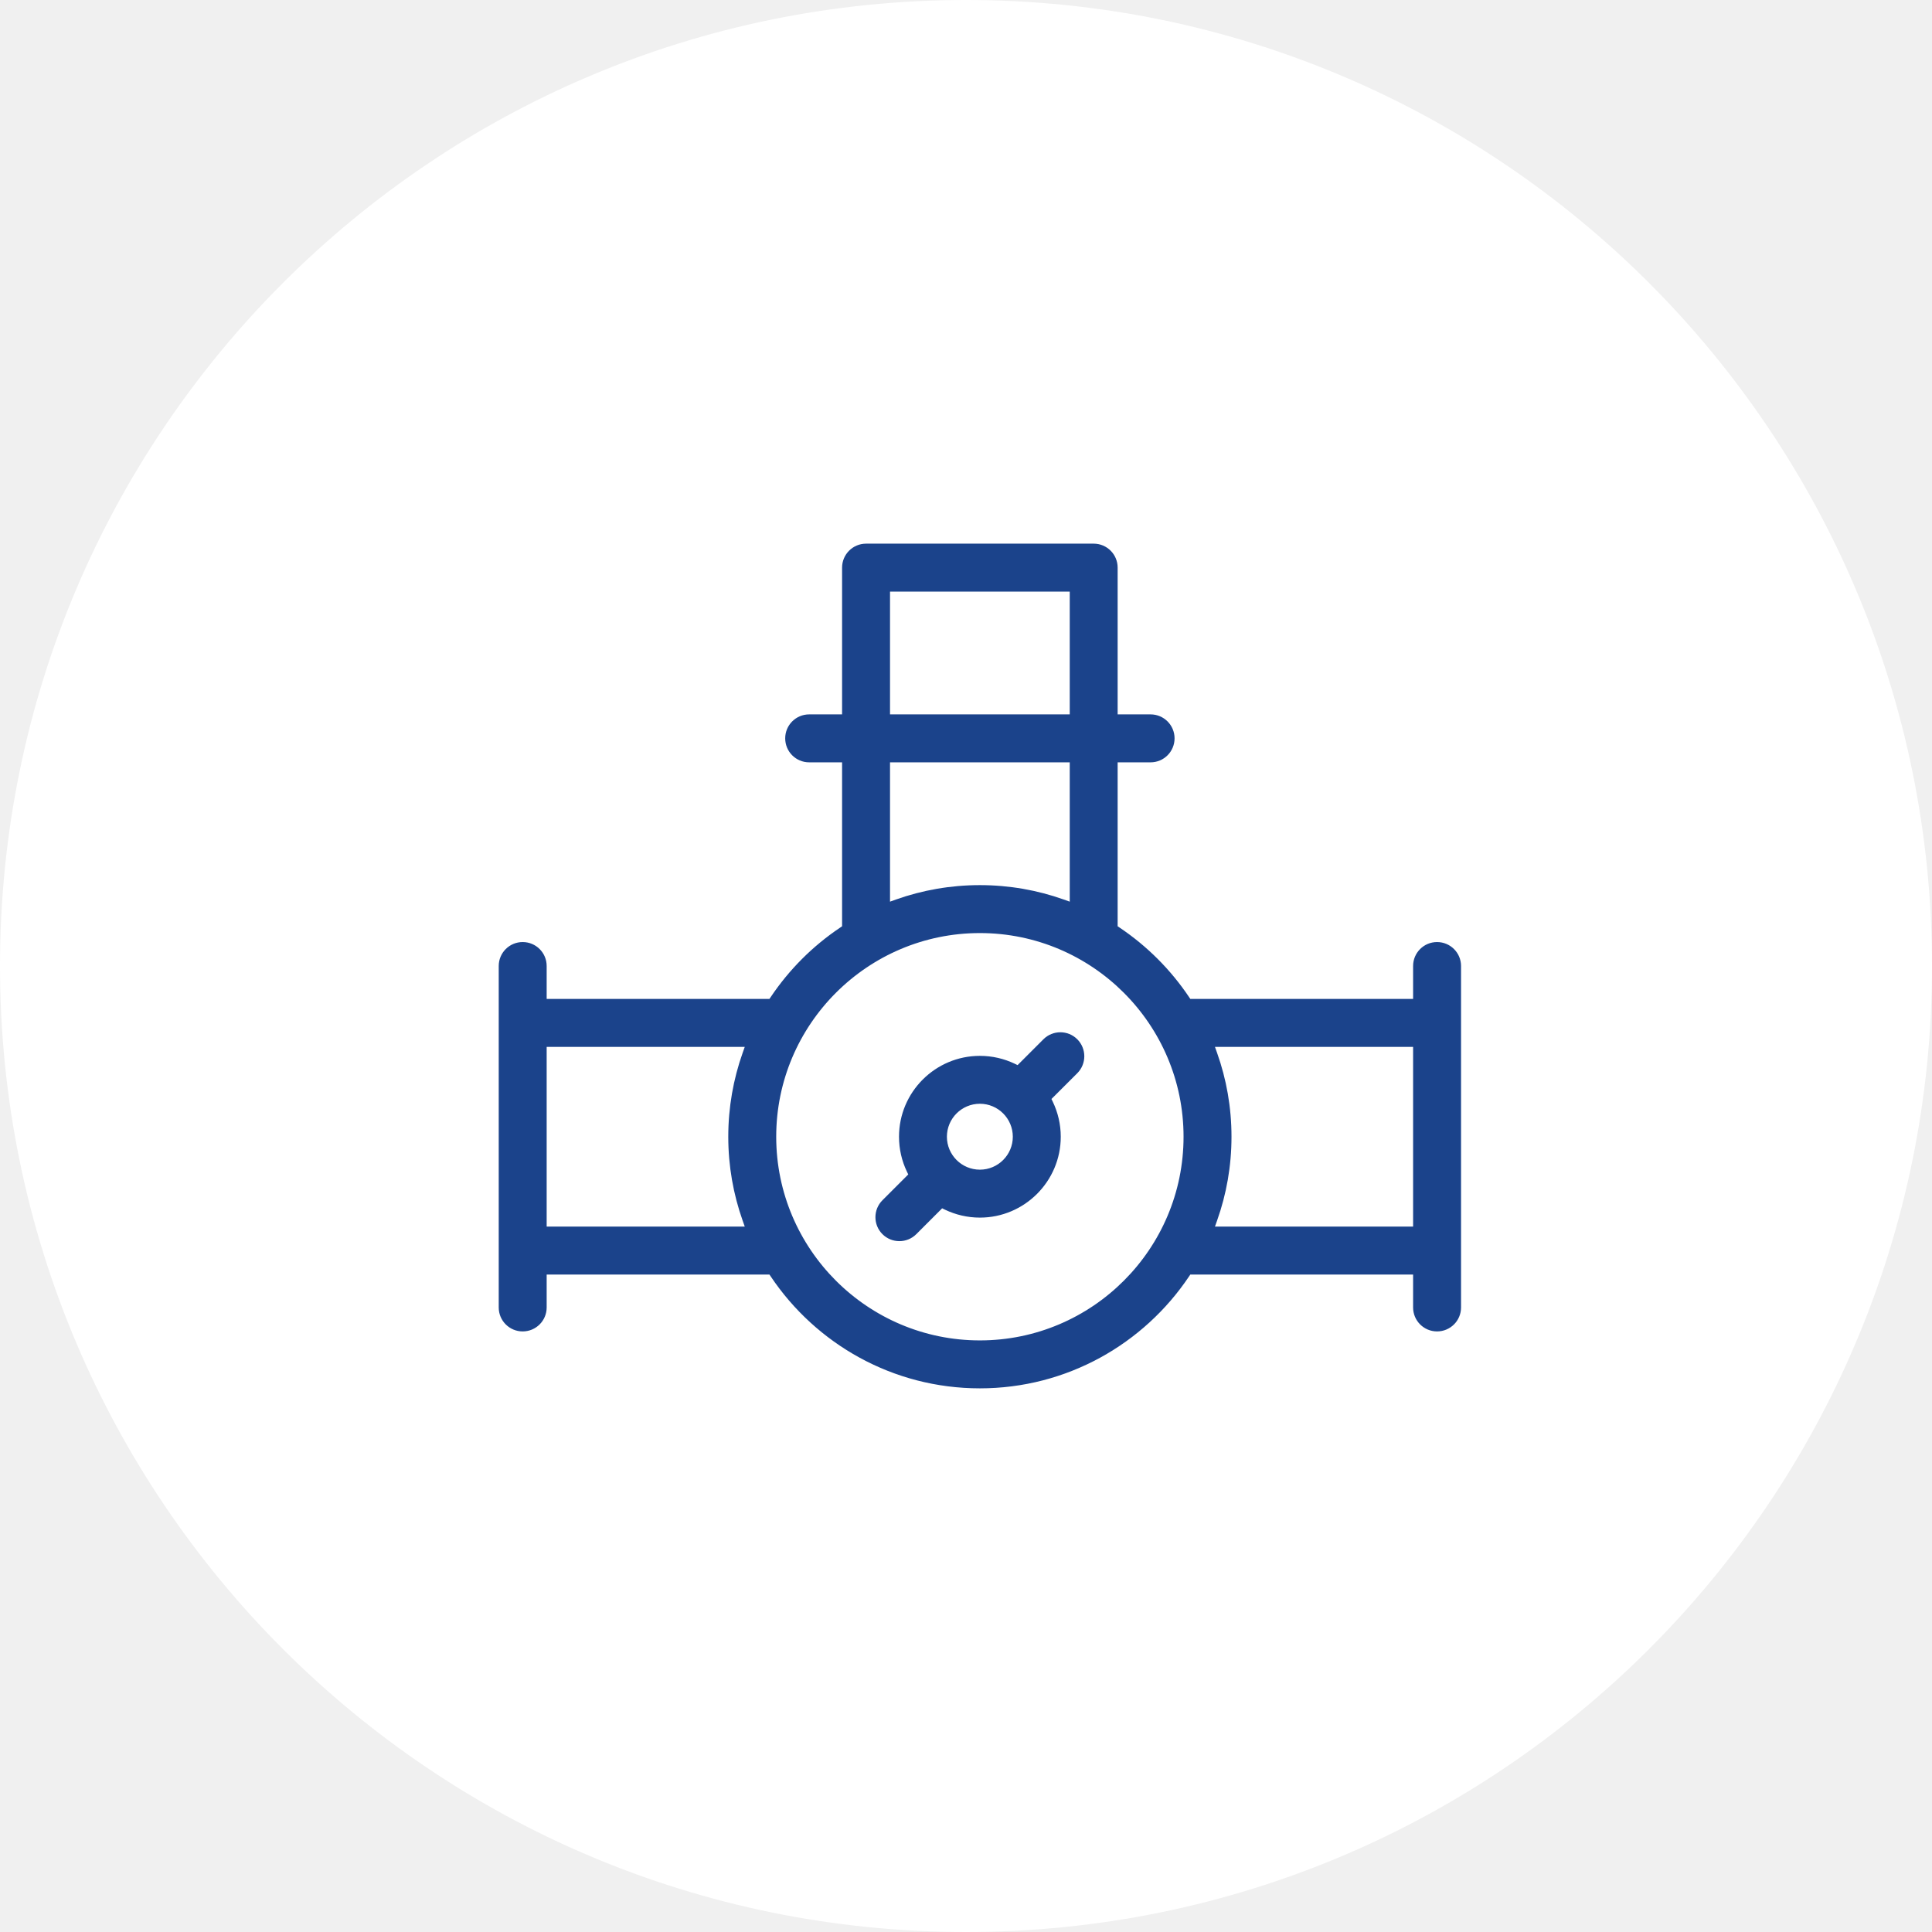
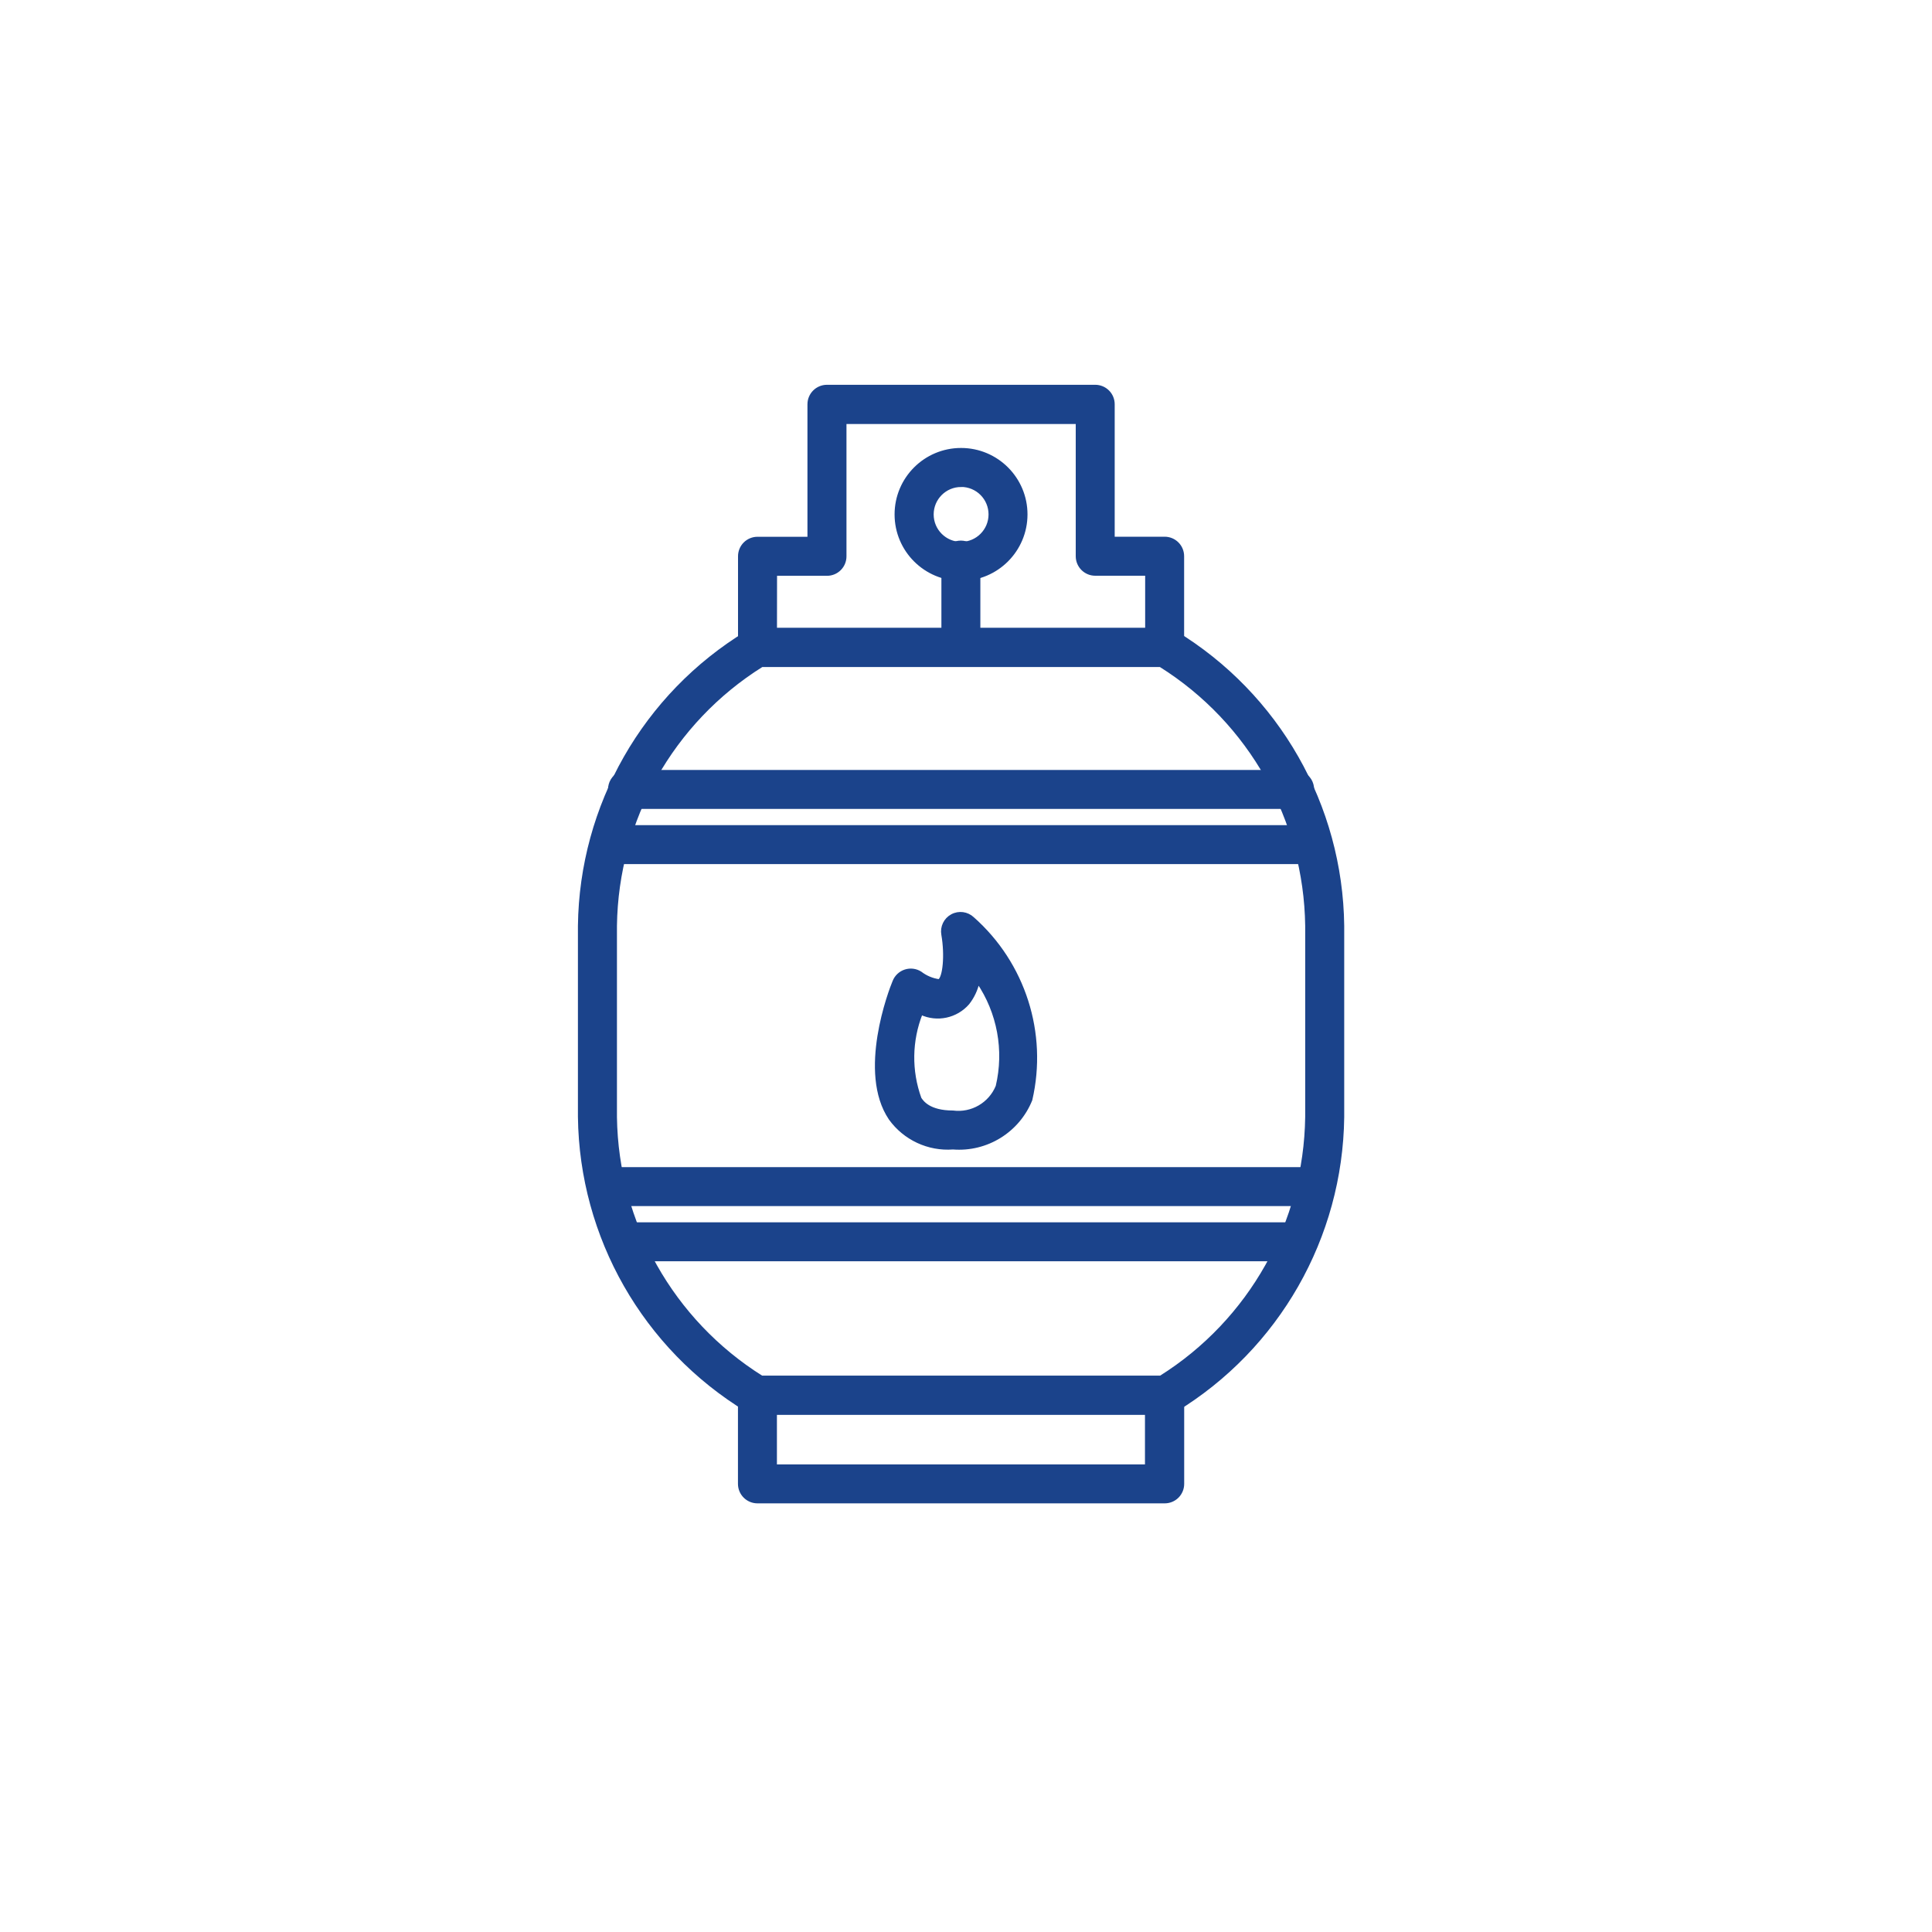
- <svg xmlns="http://www.w3.org/2000/svg" width="43" height="43" viewBox="0 0 43 43" fill="none">
-   <g id="Group 1192">
-     <g id="Group 1191">
-       <path id="Path 1648" fill-rule="evenodd" clip-rule="evenodd" d="M21.5 0C33.374 0 43 9.626 43 21.5C43 33.374 33.374 43 21.5 43C9.626 43 -1.52588e-05 33.374 -1.52588e-05 21.5C-1.52588e-05 9.626 9.626 0 21.5 0Z" fill="white" />
-       <g id="Group (1)">
-         <g id="Path 1649">
-           <path fill-rule="evenodd" clip-rule="evenodd" d="M31.984 20.867C31.635 20.867 31.351 21.15 31.351 21.5V22.133H26.546C26.13 21.513 25.596 20.979 24.976 20.563V17.067H25.609C25.959 17.067 26.242 16.783 26.242 16.433C26.242 16.084 25.959 15.8 25.609 15.8H24.976V12.633C24.976 12.284 24.692 12 24.342 12H19.276C18.926 12 18.642 12.284 18.642 12.633V15.8H18.009C17.659 15.8 17.375 16.084 17.375 16.433C17.375 16.783 17.659 17.067 18.009 17.067H18.642V20.563C18.022 20.979 17.488 21.513 17.072 22.133H12.267V21.5C12.267 21.15 11.983 20.867 11.633 20.867C11.284 20.867 11 21.15 11 21.5V29.1C11 29.45 11.284 29.733 11.633 29.733C11.983 29.733 12.267 29.45 12.267 29.1V28.467H17.072C18.096 29.993 19.837 31 21.809 31C23.781 31 25.522 29.993 26.546 28.467H31.351V29.1C31.351 29.45 31.635 29.733 31.984 29.733C32.334 29.733 32.618 29.45 32.618 29.1V21.5C32.618 21.15 32.334 20.867 31.984 20.867ZM19.909 13.267H23.709V15.8H19.909V13.267ZM19.909 17.067H23.709V19.926C23.114 19.715 22.475 19.6 21.809 19.6C21.143 19.6 20.503 19.715 19.909 19.926L19.909 17.067ZM12.267 27.2V23.4H16.435C16.224 23.994 16.109 24.634 16.109 25.3C16.109 25.966 16.224 26.605 16.435 27.2H12.267ZM21.809 29.733C19.364 29.733 17.375 27.744 17.375 25.3C17.375 22.855 19.364 20.867 21.809 20.867C24.253 20.867 26.242 22.855 26.242 25.3C26.242 27.744 24.253 29.733 21.809 29.733ZM27.183 27.2C27.394 26.605 27.509 25.966 27.509 25.3C27.509 24.634 27.394 23.994 27.183 23.4H31.351V27.2H27.183Z" fill="#1B438B" />
-           <path d="M31.351 22.133V22.233H31.451V22.133H31.351ZM26.546 22.133L26.463 22.189L26.493 22.233H26.546V22.133ZM24.976 20.563H24.875V20.616L24.92 20.646L24.976 20.563ZM24.976 17.067V16.967H24.875V17.067H24.976ZM24.976 15.8H24.875V15.9H24.976V15.8ZM18.642 15.8V15.9H18.742V15.8H18.642ZM18.642 17.067H18.742V16.967H18.642V17.067ZM18.642 20.563L18.698 20.646L18.742 20.616V20.563H18.642ZM17.072 22.133V22.233H17.125L17.155 22.189L17.072 22.133ZM12.267 22.133H12.167V22.233H12.267V22.133ZM12.267 28.467V28.367H12.167V28.467H12.267ZM17.072 28.467L17.155 28.411L17.125 28.367H17.072V28.467ZM26.546 28.467V28.367H26.493L26.463 28.411L26.546 28.467ZM31.351 28.467H31.451V28.367H31.351V28.467ZM19.909 13.267V13.167H19.809V13.267H19.909ZM23.709 13.267H23.809V13.167H23.709V13.267ZM23.709 15.8V15.9H23.809V15.8H23.709ZM19.909 15.8H19.809V15.9H19.909V15.8ZM19.909 17.067V16.967H19.809L19.809 17.067L19.909 17.067ZM23.709 17.067H23.809V16.967H23.709V17.067ZM23.709 19.926L23.675 20.02L23.809 20.068V19.926H23.709ZM19.909 19.926L19.809 19.926L19.809 20.068L19.942 20.02L19.909 19.926ZM12.267 27.2H12.167V27.3H12.267V27.2ZM12.267 23.4V23.3H12.167V23.4H12.267ZM16.435 23.4L16.529 23.433L16.576 23.3H16.435V23.4ZM16.435 27.2V27.3H16.576L16.529 27.167L16.435 27.2ZM27.183 27.2L27.088 27.167L27.041 27.3H27.183V27.2ZM27.183 23.4V23.3H27.041L27.088 23.433L27.183 23.4ZM31.351 23.4H31.451V23.3H31.351V23.4ZM31.351 27.2V27.3H31.451V27.2H31.351ZM31.984 20.767C31.579 20.767 31.251 21.095 31.251 21.5H31.451C31.451 21.205 31.69 20.967 31.984 20.967V20.767ZM31.251 21.5V22.133H31.451V21.5H31.251ZM31.351 22.033H26.546V22.233H31.351V22.033ZM26.629 22.078C26.206 21.447 25.662 20.903 25.031 20.48L24.92 20.646C25.529 21.055 26.054 21.58 26.463 22.189L26.629 22.078ZM25.076 20.563V17.067H24.875V20.563H25.076ZM24.976 17.167H25.609V16.967H24.976V17.167ZM25.609 17.167C26.014 17.167 26.342 16.838 26.342 16.433H26.142C26.142 16.728 25.903 16.967 25.609 16.967V17.167ZM26.342 16.433C26.342 16.028 26.014 15.7 25.609 15.7V15.9C25.903 15.9 26.142 16.139 26.142 16.433H26.342ZM25.609 15.7H24.976V15.9H25.609V15.7ZM25.076 15.8V12.633H24.875V15.8H25.076ZM25.076 12.633C25.076 12.228 24.747 11.9 24.342 11.9V12.1C24.637 12.1 24.875 12.339 24.875 12.633H25.076ZM24.342 11.9H19.276V12.1H24.342V11.9ZM19.276 11.9C18.87 11.9 18.542 12.228 18.542 12.633H18.742C18.742 12.339 18.981 12.1 19.276 12.1V11.9ZM18.542 12.633V15.8H18.742V12.633H18.542ZM18.642 15.7H18.009V15.9H18.642V15.7ZM18.009 15.7C17.604 15.7 17.276 16.028 17.276 16.433H17.476C17.476 16.139 17.714 15.9 18.009 15.9V15.7ZM17.276 16.433C17.276 16.838 17.604 17.167 18.009 17.167V16.967C17.714 16.967 17.476 16.728 17.476 16.433H17.276ZM18.009 17.167H18.642V16.967H18.009V17.167ZM18.542 17.067V20.563H18.742V17.067H18.542ZM18.587 20.48C17.956 20.903 17.412 21.447 16.989 22.078L17.155 22.189C17.564 21.58 18.088 21.055 18.698 20.646L18.587 20.48ZM17.072 22.033H12.267V22.233H17.072V22.033ZM12.367 22.133V21.5H12.167V22.133H12.367ZM12.367 21.5C12.367 21.095 12.038 20.767 11.633 20.767V20.967C11.928 20.967 12.167 21.205 12.167 21.5H12.367ZM11.633 20.767C11.228 20.767 10.9 21.095 10.9 21.5H11.1C11.1 21.205 11.339 20.967 11.633 20.967V20.767ZM10.9 21.5V29.1H11.1V21.5H10.9ZM10.9 29.1C10.9 29.505 11.228 29.833 11.633 29.833V29.633C11.339 29.633 11.1 29.395 11.1 29.1H10.9ZM11.633 29.833C12.038 29.833 12.367 29.505 12.367 29.1H12.167C12.167 29.395 11.928 29.633 11.633 29.633V29.833ZM12.367 29.1V28.467H12.167V29.1H12.367ZM12.267 28.567H17.072V28.367H12.267V28.567ZM16.989 28.522C18.03 30.075 19.802 31.1 21.809 31.1V30.9C19.872 30.9 18.161 29.911 17.155 28.411L16.989 28.522ZM21.809 31.1C23.816 31.1 25.587 30.075 26.629 28.522L26.463 28.411C25.457 29.911 23.746 30.9 21.809 30.9V31.1ZM26.546 28.567H31.351V28.367H26.546V28.567ZM31.251 28.467V29.1H31.451V28.467H31.251ZM31.251 29.1C31.251 29.505 31.579 29.833 31.984 29.833V29.633C31.69 29.633 31.451 29.395 31.451 29.1H31.251ZM31.984 29.833C32.389 29.833 32.718 29.505 32.718 29.1H32.518C32.518 29.395 32.279 29.633 31.984 29.633V29.833ZM32.718 29.1V21.5H32.518V29.1H32.718ZM32.718 21.5C32.718 21.095 32.389 20.767 31.984 20.767V20.967C32.279 20.967 32.518 21.205 32.518 21.5H32.718ZM19.909 13.367H23.709V13.167H19.909V13.367ZM23.609 13.267V15.8H23.809V13.267H23.609ZM23.709 15.7H19.909V15.9H23.709V15.7ZM20.009 15.8V13.267H19.809V15.8H20.009ZM19.909 17.167H23.709V16.967H19.909V17.167ZM23.609 17.067V19.926H23.809V17.067H23.609ZM23.742 19.832C23.137 19.617 22.486 19.5 21.809 19.5V19.7C22.463 19.7 23.091 19.813 23.675 20.02L23.742 19.832ZM21.809 19.5C21.131 19.5 20.48 19.617 19.875 19.832L19.942 20.02C20.526 19.813 21.154 19.7 21.809 19.7V19.5ZM20.009 19.926L20.009 17.067L19.809 17.067L19.809 19.926L20.009 19.926ZM12.367 27.2V23.4H12.167V27.2H12.367ZM12.267 23.5H16.435V23.3H12.267V23.5ZM16.341 23.366C16.126 23.972 16.009 24.622 16.009 25.3H16.209C16.209 24.646 16.322 24.017 16.529 23.433L16.341 23.366ZM16.009 25.3C16.009 25.977 16.126 26.628 16.341 27.233L16.529 27.167C16.322 26.582 16.209 25.954 16.209 25.3H16.009ZM16.435 27.1H12.267V27.3H16.435V27.1ZM21.809 29.633C19.419 29.633 17.476 27.689 17.476 25.3H17.276C17.276 27.8 19.309 29.833 21.809 29.833V29.633ZM17.476 25.3C17.476 22.911 19.419 20.967 21.809 20.967V20.767C19.309 20.767 17.276 22.8 17.276 25.3H17.476ZM21.809 20.967C24.198 20.967 26.142 22.911 26.142 25.3H26.342C26.342 22.8 24.309 20.767 21.809 20.767V20.967ZM26.142 25.3C26.142 27.689 24.198 29.633 21.809 29.633V29.833C24.309 29.833 26.342 27.8 26.342 25.3H26.142ZM27.277 27.233C27.492 26.628 27.609 25.977 27.609 25.3H27.409C27.409 25.954 27.296 26.582 27.088 27.167L27.277 27.233ZM27.609 25.3C27.609 24.622 27.492 23.972 27.277 23.366L27.088 23.433C27.296 24.017 27.409 24.646 27.409 25.3H27.609ZM27.183 23.5H31.351V23.3H27.183V23.5ZM31.251 23.4V27.2H31.451V23.4H31.251ZM31.351 27.1H27.183V27.3H31.351V27.1Z" fill="white" />
+ <svg xmlns="http://www.w3.org/2000/svg" width="30" height="30" viewBox="0 0 30 30">
+   <defs>
+     <clipPath id="b">
+       <rect width="30" height="30" />
+     </clipPath>
+   </defs>
+   <g id="a" clip-path="url(#b)">
+     <rect width="30" height="30" fill="#fff" />
+     <g transform="translate(-7.252 3.159)">
+       <g transform="translate(16.252 6.616)">
+         <path d="M25.353,35.566H19a.276.276,0,0,1-.149-.043,5.408,5.408,0,0,1-2.6-4.556V28a5.407,5.407,0,0,1,2.6-4.555A.274.274,0,0,1,19,23.4h6.353a.273.273,0,0,1,.147.043A5.407,5.407,0,0,1,28.1,28v2.971a5.409,5.409,0,0,1-2.6,4.556A.272.272,0,0,1,25.353,35.566Zm-6.272-.555h6.191a4.848,4.848,0,0,0,2.272-4.043V28a4.847,4.847,0,0,0-2.273-4.043h-6.19A4.847,4.847,0,0,0,16.807,28v2.971A4.847,4.847,0,0,0,19.081,35.011Z" transform="translate(-16.252 -23.399)" fill="#1b438b" stroke="#1b438b" stroke-width="0.05" />
+       </g>
+       <g transform="translate(18.736 18.228)">
+         <path d="M36.381,88.568H30.058a.278.278,0,0,1-.278-.278V86.914a.278.278,0,0,1,.278-.278h6.323a.277.277,0,0,1,.278.278v1.377A.277.277,0,0,1,36.381,88.568Zm-6.046-.555H36.1v-.822H30.335Z" transform="translate(-29.78 -86.636)" fill="#1b438b" stroke="#1b438b" stroke-width="0.05" />
+       </g>
+       <g transform="translate(18.737 2.841)">
+         <path d="M36.386,7.171H30.064a.277.277,0,0,1-.278-.278V5.479a.277.277,0,0,1,.278-.278h.8V3.119a.278.278,0,0,1,.278-.278h4.165a.277.277,0,0,1,.278.278V5.2h.8a.277.277,0,0,1,.278.278V6.894A.277.277,0,0,1,36.386,7.171Zm-6.045-.555h5.767v-.86h-.8a.278.278,0,0,1-.278-.278V3.4h-3.61V5.479a.277.277,0,0,1-.278.278h-.8Z" transform="translate(-29.786 -2.841)" fill="#1b438b" stroke="#1b438b" stroke-width="0.05" />
+       </g>
+       <g transform="translate(16.418 8.822)">
+         <g transform="translate(0.317 0)">
+           <path d="M29.485,35.966H19.16a.278.278,0,1,1,0-.555H29.485a.278.278,0,1,1,0,.555Z" transform="translate(-18.882 -35.411)" fill="#1b438b" stroke="#1b438b" stroke-width="0.05" />
        </g>
-         <g id="Path 1650">
-           <path fill-rule="evenodd" clip-rule="evenodd" d="M23.152 23.061L22.627 23.585C22.379 23.466 22.102 23.4 21.809 23.4C20.761 23.4 19.909 24.252 19.909 25.3C19.909 25.593 19.975 25.87 20.094 26.118L19.57 26.643C19.322 26.89 19.322 27.291 19.57 27.539C19.817 27.786 20.218 27.786 20.465 27.539L20.99 27.014C21.238 27.133 21.516 27.2 21.809 27.2C22.856 27.2 23.709 26.347 23.709 25.3C23.709 25.007 23.642 24.729 23.523 24.481L24.048 23.956C24.295 23.709 24.295 23.308 24.048 23.061C23.8 22.813 23.399 22.813 23.152 23.061V23.061ZM21.809 25.933C21.459 25.933 21.175 25.649 21.175 25.3C21.175 24.95 21.459 24.666 21.809 24.666C22.158 24.666 22.442 24.95 22.442 25.3C22.442 25.649 22.158 25.933 21.809 25.933Z" fill="#1B438B" />
-           <path d="M23.152 23.061H23.252V22.819L23.081 22.99L23.152 23.061ZM22.627 23.585L22.584 23.675L22.648 23.706L22.698 23.656L22.627 23.585ZM20.094 26.118L20.165 26.189L20.215 26.139L20.184 26.075L20.094 26.118ZM19.57 26.643L19.64 26.714L19.64 26.714L19.57 26.643ZM19.57 27.539L19.64 27.468L19.64 27.468L19.57 27.539ZM20.465 27.539L20.394 27.468L20.394 27.468L20.465 27.539ZM20.99 27.014L21.033 26.924L20.969 26.893L20.919 26.943L20.99 27.014ZM23.523 24.481L23.452 24.41L23.402 24.46L23.433 24.524L23.523 24.481ZM24.048 23.956L24.119 24.027L24.119 24.027L24.048 23.956ZM24.048 23.061L24.119 22.99L24.119 22.99L24.048 23.061ZM23.152 23.061H23.052V23.302L23.223 23.131L23.152 23.061ZM23.081 22.99L22.556 23.515L22.698 23.656L23.223 23.131L23.081 22.99ZM22.671 23.495C22.409 23.37 22.117 23.3 21.809 23.3V23.5C22.086 23.5 22.349 23.563 22.584 23.675L22.671 23.495ZM21.809 23.3C20.706 23.3 19.809 24.197 19.809 25.3H20.009C20.009 24.307 20.816 23.5 21.809 23.5V23.3ZM19.809 25.3C19.809 25.608 19.879 25.9 20.004 26.162L20.184 26.075C20.072 25.84 20.009 25.577 20.009 25.3H19.809ZM20.024 26.048L19.499 26.573L19.64 26.714L20.165 26.189L20.024 26.048ZM19.499 26.573C19.212 26.859 19.212 27.323 19.499 27.61L19.64 27.468C19.432 27.26 19.432 26.922 19.64 26.714L19.499 26.573ZM19.499 27.61C19.785 27.896 20.25 27.896 20.536 27.61L20.394 27.468C20.186 27.676 19.848 27.676 19.64 27.468L19.499 27.61ZM20.536 27.61L21.061 27.085L20.919 26.943L20.394 27.468L20.536 27.61ZM20.947 27.104C21.208 27.229 21.5 27.3 21.809 27.3V27.1C21.531 27.1 21.268 27.036 21.033 26.924L20.947 27.104ZM21.809 27.3C22.912 27.3 23.809 26.403 23.809 25.3H23.609C23.609 26.292 22.801 27.1 21.809 27.1V27.3ZM23.809 25.3C23.809 24.991 23.738 24.699 23.613 24.438L23.433 24.524C23.545 24.759 23.609 25.022 23.609 25.3H23.809ZM23.594 24.552L24.119 24.027L23.977 23.886L23.452 24.41L23.594 24.552ZM24.119 24.027C24.405 23.74 24.405 23.276 24.119 22.99L23.977 23.131C24.185 23.34 24.185 23.677 23.977 23.886L24.119 24.027ZM24.119 22.99C23.832 22.703 23.368 22.703 23.081 22.99L23.223 23.131C23.431 22.923 23.769 22.923 23.977 23.131L24.119 22.99ZM23.252 23.061V23.061H23.052V23.061H23.252ZM21.809 25.833C21.515 25.833 21.275 25.594 21.275 25.3H21.075C21.075 25.704 21.404 26.033 21.809 26.033V25.833ZM21.275 25.3C21.275 25.006 21.515 24.766 21.809 24.766V24.566C21.404 24.566 21.075 24.895 21.075 25.3H21.275ZM21.809 24.766C22.103 24.766 22.342 25.006 22.342 25.3H22.542C22.542 24.895 22.213 24.566 21.809 24.566V24.766ZM22.342 25.3C22.342 25.594 22.103 25.833 21.809 25.833V26.033C22.213 26.033 22.542 25.704 22.542 25.3H22.342Z" fill="white" />
+         <g transform="translate(0 0.857)">
+           <path d="M28.395,40.631H17.435a.278.278,0,0,1,0-.555h10.96a.278.278,0,0,1,0,.555Z" transform="translate(-17.157 -40.076)" fill="#1b438b" stroke="#1b438b" stroke-width="0.05" />
        </g>
+       </g>
+       <g transform="translate(16.418 14.989)">
+         <g transform="translate(0.317 0.857)">
+           <path d="M29.485,74.217H19.16a.278.278,0,0,1,0-.555H29.485a.278.278,0,1,1,0,.555Z" transform="translate(-18.882 -73.662)" fill="#1b438b" stroke="#1b438b" stroke-width="0.05" />
+         </g>
+         <g transform="translate(0)">
+           <path d="M28.395,69.551H17.435a.278.278,0,1,1,0-.555h10.96a.278.278,0,1,1,0,.555Z" transform="translate(-17.157 -68.996)" fill="#1b438b" stroke="#1b438b" stroke-width="0.05" />
+         </g>
+       </g>
+       <g transform="translate(21.17 3.822)">
+         <path d="M44.041,10.2a1.007,1.007,0,1,1,1.006-1.006A1.008,1.008,0,0,1,44.041,10.2Zm0-1.458a.451.451,0,1,0,.451.451A.451.451,0,0,0,44.041,8.741Z" transform="translate(-43.035 -8.186)" fill="#1b438b" stroke="#1b438b" stroke-width="0.05" />
+       </g>
+       <g transform="translate(21.899 5.28)">
+         <path d="M47.282,18.016A.277.277,0,0,1,47,17.739V16.4a.278.278,0,1,1,.555,0v1.336A.278.278,0,0,1,47.282,18.016Z" transform="translate(-47.004 -16.125)" fill="#1b438b" stroke="#1b438b" stroke-width="0.05" />
+       </g>
+       <g transform="translate(20.863 11.029)">
+         <path d="M42.549,51.066a1.1,1.1,0,0,1-.974-.454c-.485-.717,0-1.988.061-2.131a.278.278,0,0,1,.406-.131.612.612,0,0,0,.292.122c.08-.048.115-.395.059-.717a.277.277,0,0,1,.463-.251,2.889,2.889,0,0,1,.9,2.815A1.2,1.2,0,0,1,42.549,51.066Zm-.495-2.09a1.864,1.864,0,0,0-.019,1.325c.035.052.141.21.513.21a.653.653,0,0,0,.689-.4,2.047,2.047,0,0,0-.3-1.624.825.825,0,0,1-.157.333A.619.619,0,0,1,42.054,48.976Z" transform="translate(-41.362 -47.43)" fill="#1b438b" stroke="#1b438b" stroke-width="0.05" />
      </g>
    </g>
  </g>
</svg>
